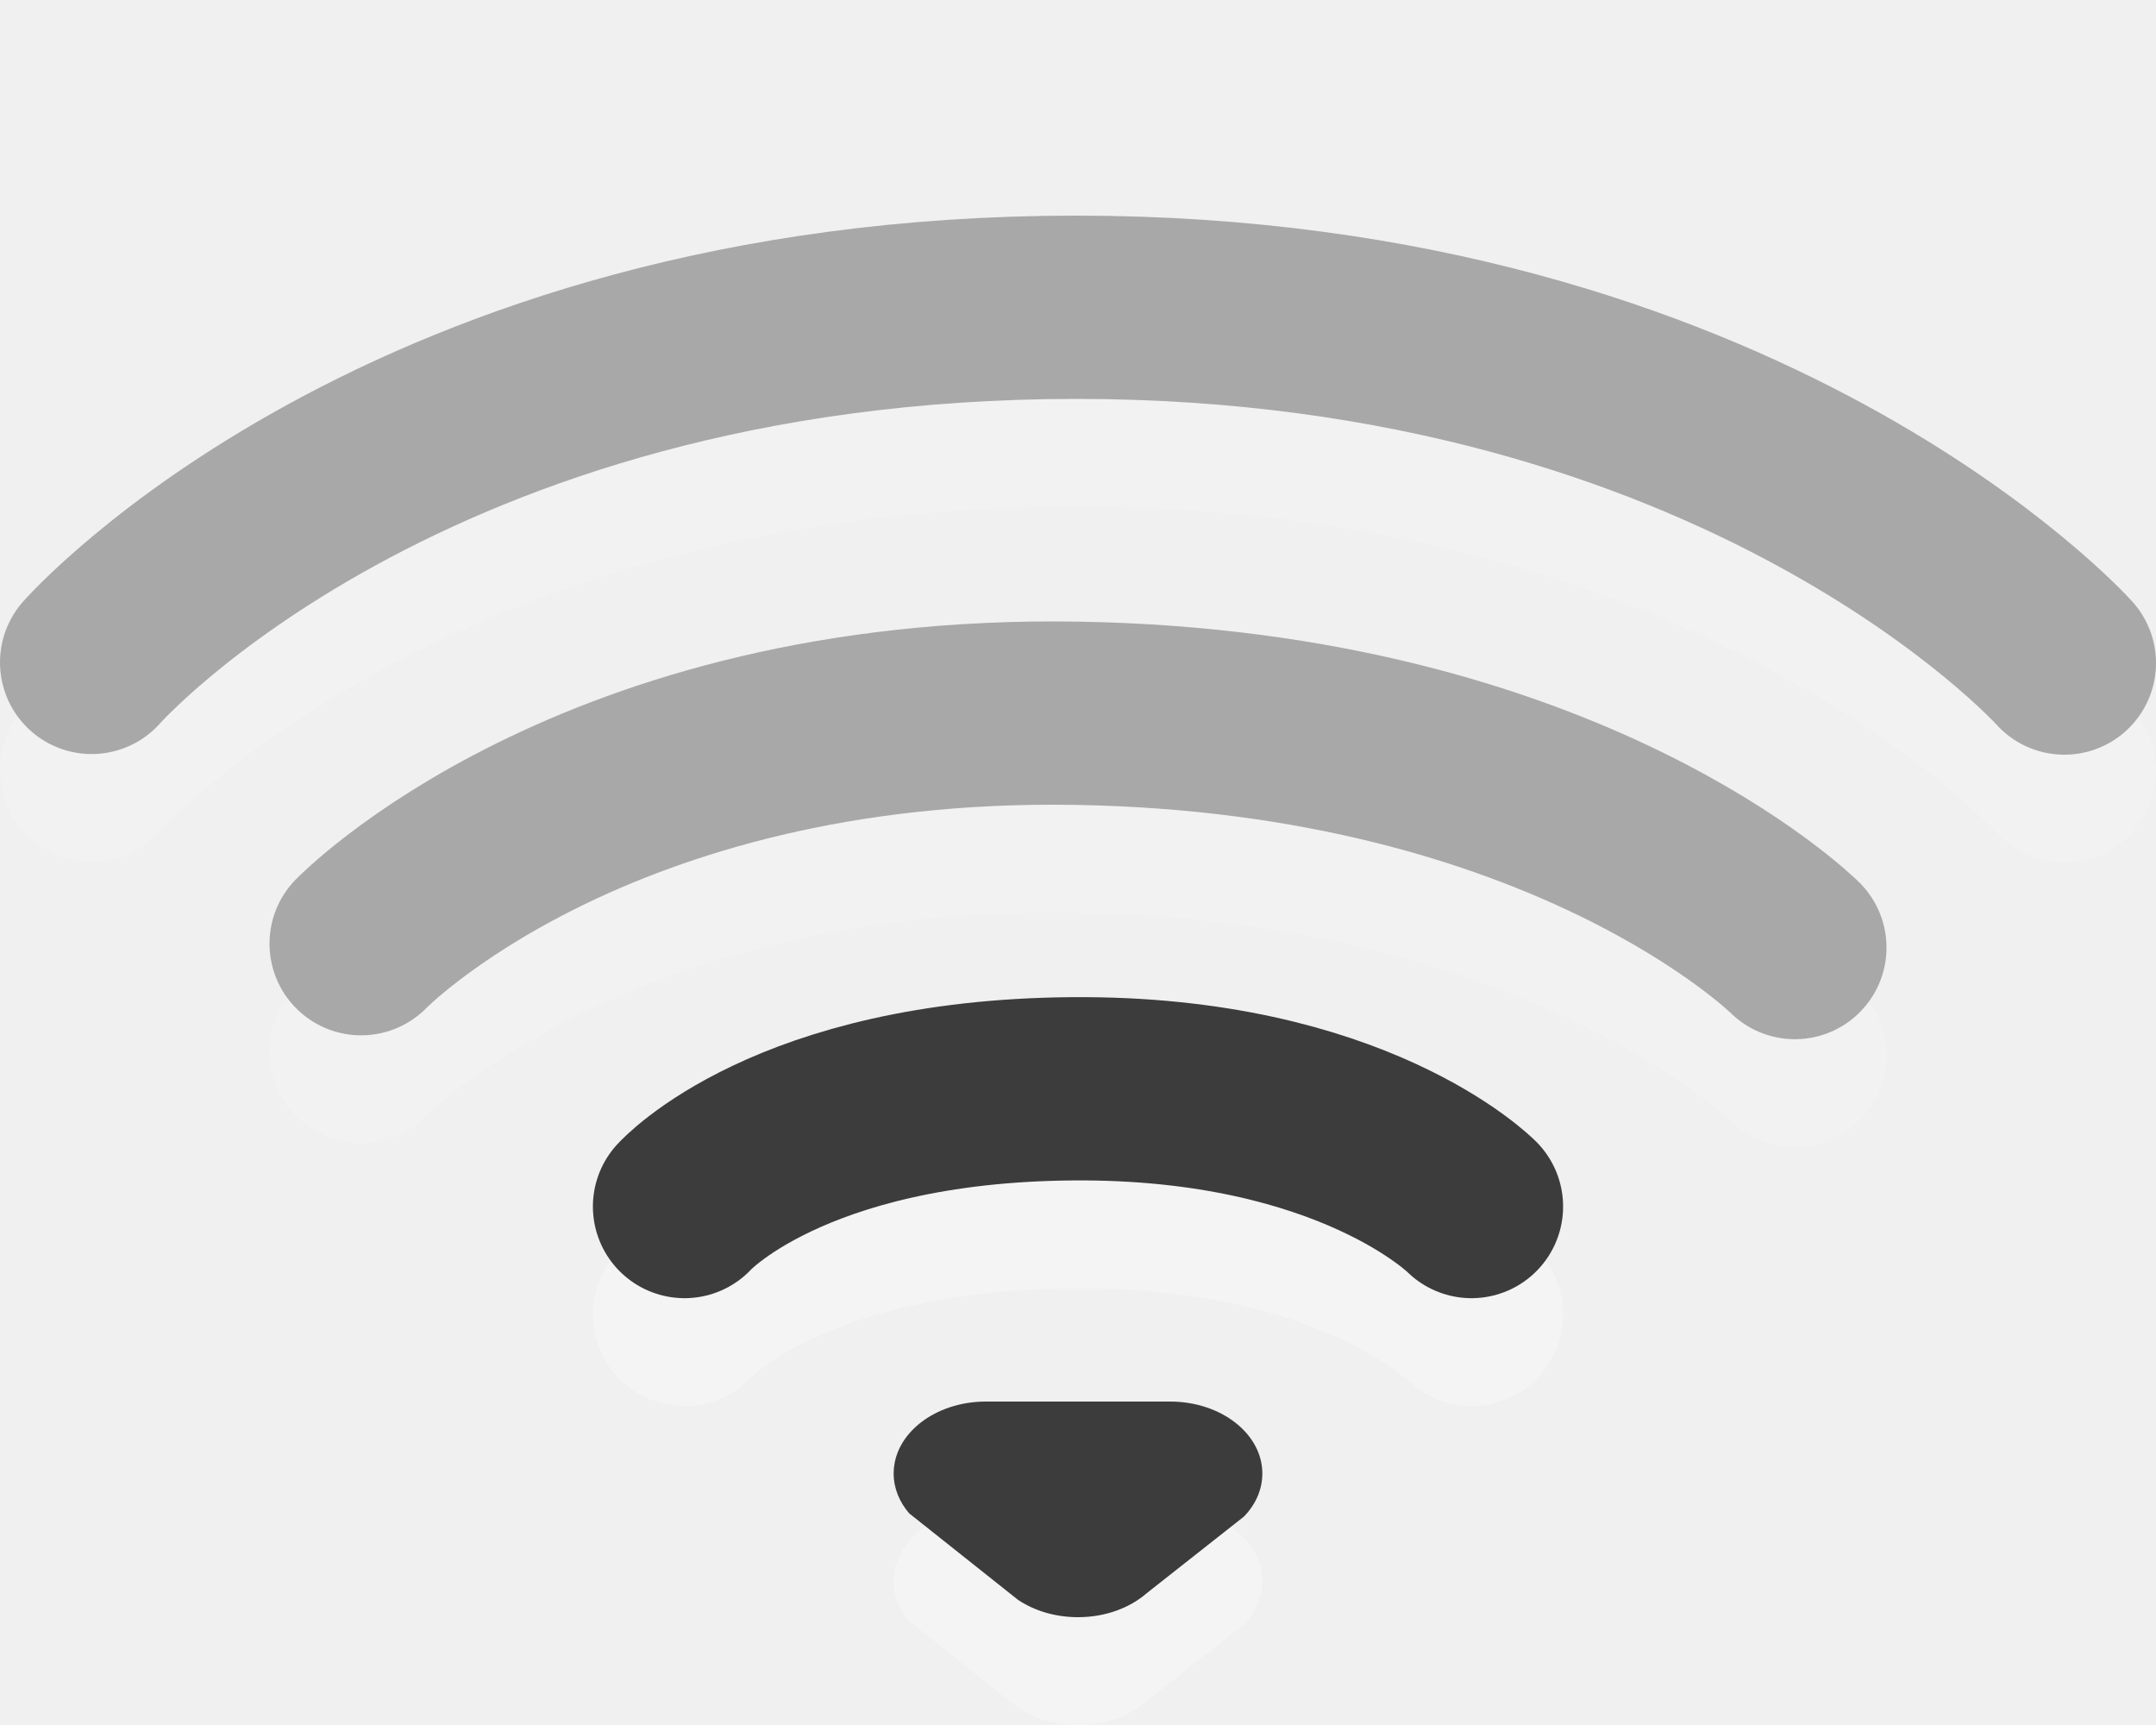
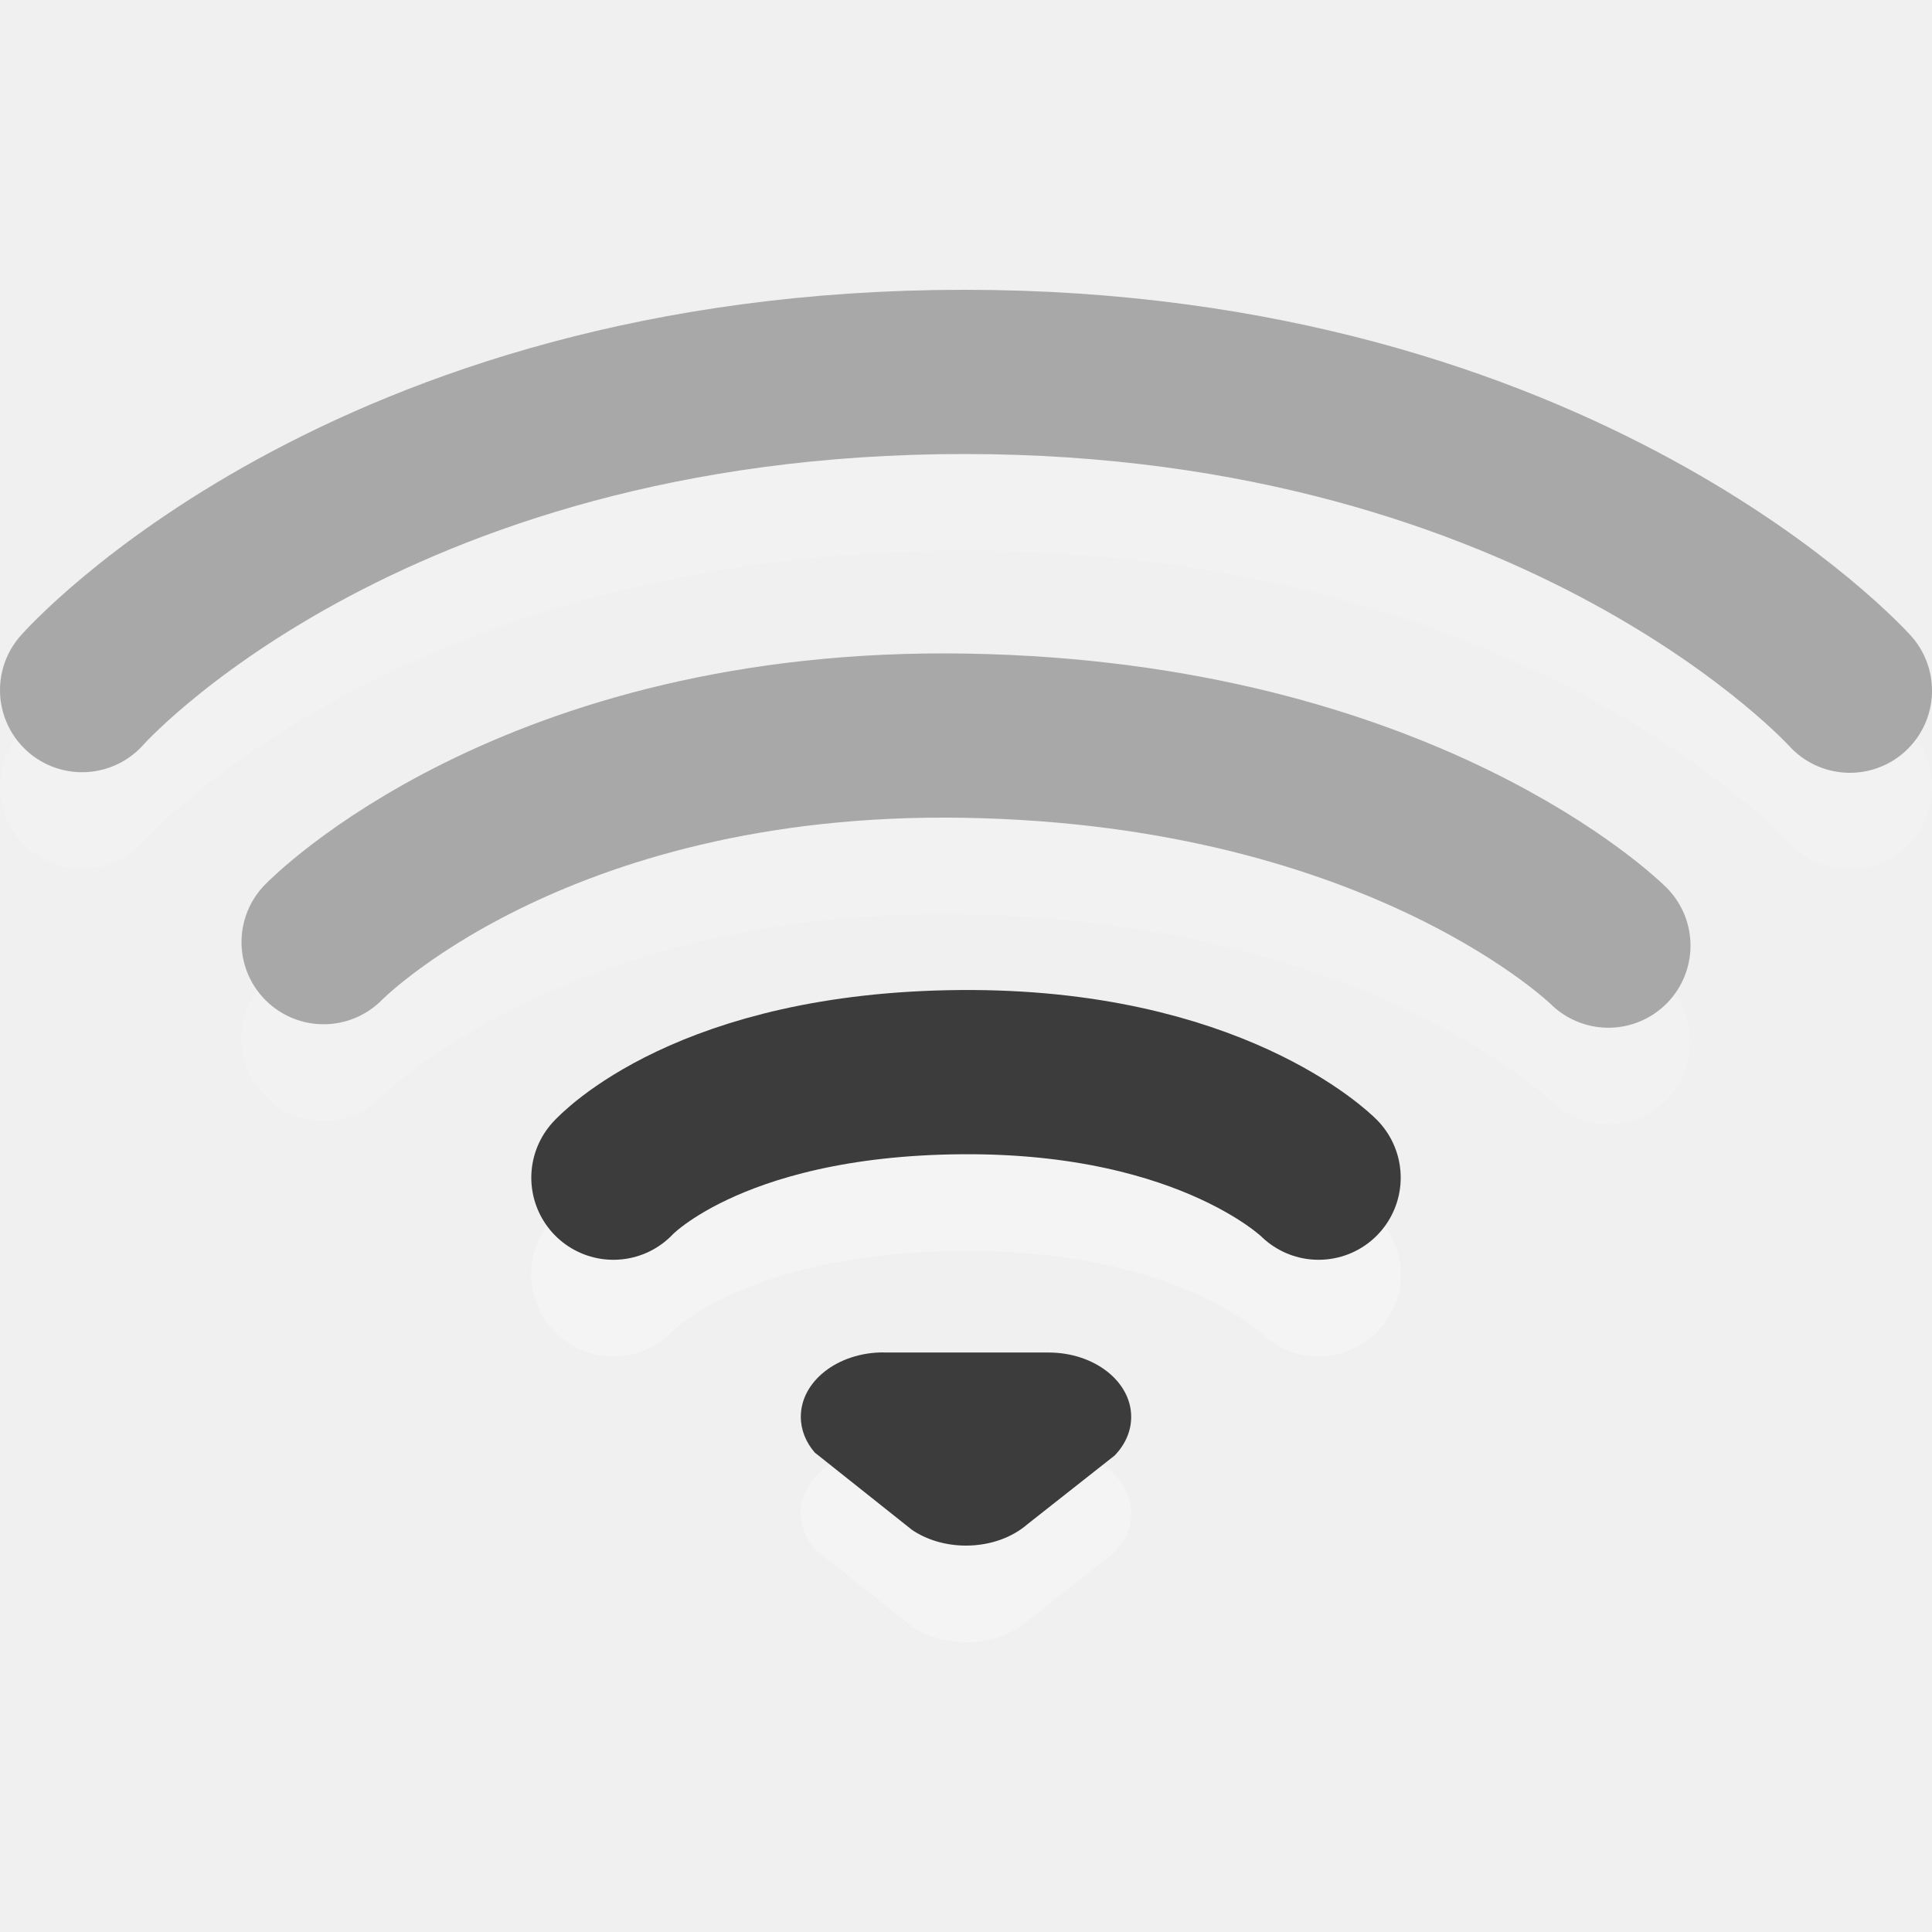
- <svg xmlns="http://www.w3.org/2000/svg" version="1.0" width="20" height="16" id="svg3229">
+ <svg xmlns="http://www.w3.org/2000/svg" version="1.0" width="16" height="16" id="svg3229">
  <defs id="defs3231" />
-   <g id="g3893" style="opacity:0.4" transform="translate(-2,-4)">
+   <g id="g3893" style="opacity:0.4" transform="matrix(0.8,0,0,0.8,-1.6,-2.4)">
    <path d="m 2.85,11.144 c 0,0 2.898,-3.294 9.132,-3.294 6.204,0 9.168,3.3 9.168,3.3" id="path3683-5" style="opacity:0.3;fill:none;stroke:#ffffff;stroke-width:1.7;stroke-linecap:round;stroke-linejoin:miter;stroke-miterlimit:4;stroke-opacity:1;stroke-dasharray:none;stroke-dashoffset:0;marker:none;visibility:visible;display:inline;overflow:visible;enable-background:accumulate" />
    <path d="m 2.85,10.144 c 0,0 2.898,-3.294 9.132,-3.294 C 18.186,6.85 21.15,10.15 21.15,10.15" id="path3683" style="fill:none;stroke:#3c3c3c;stroke-width:1.7;stroke-linecap:round;stroke-linejoin:miter;stroke-miterlimit:4;stroke-opacity:1;stroke-dasharray:none;stroke-dashoffset:0;marker:none;visibility:visible;display:inline;overflow:visible;enable-background:accumulate" />
  </g>
-   <g id="g3916" style="opacity:0.4" transform="translate(-2,-4)">
+   <g id="g3916" style="opacity:0.4" transform="matrix(0.8,0,0,0.8,-1.6,-2.4)">
    <path d="m 5.35,13.753 c 0,0 2.147,-2.216 6.65,-2.137 4.54,0.079 6.65,2.173 6.65,2.173" id="path3681-0" style="opacity:0.3;fill:none;stroke:#ffffff;stroke-width:1.7;stroke-linecap:round;stroke-linejoin:miter;stroke-miterlimit:4;stroke-opacity:1;stroke-dasharray:none;stroke-dashoffset:0;marker:none;visibility:visible;display:inline;overflow:visible;enable-background:accumulate" />
    <path d="m 5.35,12.753 c 0,0 2.147,-2.216 6.65,-2.137 4.54,0.079 6.65,2.173 6.65,2.173" id="path3681" style="fill:none;stroke:#3c3c3c;stroke-width:1.7;stroke-linecap:round;stroke-linejoin:miter;stroke-miterlimit:4;stroke-opacity:1;stroke-dasharray:none;stroke-dashoffset:0;marker:none;visibility:visible;display:inline;overflow:visible;enable-background:accumulate" />
  </g>
-   <path d="m 6.35,12.191 c 0,0 0.967,-1.072 3.599,-1.092 2.599,-0.02 3.701,1.092 3.701,1.092" id="path3209-5" style="opacity:0.3;fill:none;stroke:#ffffff;stroke-width:1.7;stroke-linecap:round;stroke-linejoin:miter;stroke-miterlimit:4;stroke-opacity:1;stroke-dasharray:none;stroke-dashoffset:0;marker:none;visibility:visible;display:inline;overflow:visible;enable-background:accumulate" />
-   <path d="m 6.35,11.191 c 0,0 0.967,-1.072 3.599,-1.092 2.599,-0.02 3.701,1.092 3.701,1.092" id="path3209" style="fill:none;stroke:#3c3c3c;stroke-width:1.7;stroke-linecap:round;stroke-linejoin:miter;stroke-miterlimit:4;stroke-opacity:1;stroke-dasharray:none;stroke-dashoffset:0;marker:none;visibility:visible;display:inline;overflow:visible;enable-background:accumulate" />
-   <path d="m 9.145,14 c -0.472,0 -0.855,0.299 -0.855,0.667 0,0.137 0.053,0.264 0.144,0.37 0,0 1.008,0.801 1.008,0.801 C 9.591,15.939 9.787,16 10,16 c 0.253,0 0.481,-0.086 0.638,-0.223 0,0 0.901,-0.71 0.901,-0.71 0.108,-0.111 0.171,-0.25 0.171,-0.4 0,-0.368 -0.383,-0.667 -0.855,-0.667 0,0 -1.71,0 -1.71,0 z" id="path3196-5-7" style="opacity:0.3;fill:#ffffff;fill-opacity:1;fill-rule:evenodd;stroke:none;stroke-width:1.7;marker:none;visibility:visible;display:inline;overflow:visible;enable-background:accumulate" />
-   <path d="m 9.145,13 c -0.472,0 -0.855,0.299 -0.855,0.667 0,0.137 0.053,0.264 0.144,0.37 0,0 1.008,0.801 1.008,0.801 C 9.591,14.939 9.787,15 10,15 c 0.253,0 0.481,-0.086 0.638,-0.223 0,0 0.901,-0.71 0.901,-0.71 0.108,-0.111 0.171,-0.25 0.171,-0.4 0,-0.368 -0.383,-0.667 -0.855,-0.667 0,0 -1.71,0 -1.71,0 z" id="path3196-5" style="fill:#3c3c3c;fill-opacity:1;fill-rule:evenodd;stroke:none;stroke-width:1.7;marker:none;visibility:visible;display:inline;overflow:visible;enable-background:accumulate" />
+   <path d="m 5.08,10.553 c 0,0 0.774,-0.858 2.879,-0.874 C 10.038,9.663 10.92,10.553 10.92,10.553" id="path3209-5" style="opacity:0.3;fill:none;stroke:#ffffff;stroke-width:1.36;stroke-linecap:round;stroke-linejoin:miter;stroke-miterlimit:4;stroke-opacity:1;stroke-dasharray:none;stroke-dashoffset:0;marker:none;visibility:visible;display:inline;overflow:visible;enable-background:accumulate" />
+   <path d="m 5.08,9.753 c 0,0 0.774,-0.858 2.879,-0.874 C 10.038,8.863 10.92,9.753 10.92,9.753" id="path3209" style="fill:none;stroke:#3c3c3c;stroke-width:1.36;stroke-linecap:round;stroke-linejoin:miter;stroke-miterlimit:4;stroke-opacity:1;stroke-dasharray:none;stroke-dashoffset:0;marker:none;visibility:visible;display:inline;overflow:visible;enable-background:accumulate" />
+   <path d="m 7.316,12 c -0.378,0 -0.684,0.239 -0.684,0.533 0,0.109 0.042,0.211 0.115,0.296 0,0 0.806,0.641 0.806,0.641 0.12,0.081 0.276,0.13 0.447,0.13 0.203,0 0.385,-0.069 0.51,-0.178 0,0 0.721,-0.568 0.721,-0.568 0.086,-0.089 0.137,-0.2 0.137,-0.32 C 9.368,12.239 9.061,12 8.684,12 c 0,0 -1.368,0 -1.368,0 z" id="path3196-5-7" style="opacity:0.3;fill:#ffffff;fill-opacity:1;fill-rule:evenodd;stroke:none;stroke-width:1.7;marker:none;visibility:visible;display:inline;overflow:visible;enable-background:accumulate" />
+   <path d="m 7.316,11.2 c -0.378,0 -0.684,0.239 -0.684,0.533 0,0.109 0.042,0.211 0.115,0.296 0,0 0.806,0.641 0.806,0.641 0.12,0.081 0.276,0.13 0.447,0.13 0.203,0 0.385,-0.069 0.51,-0.178 0,0 0.721,-0.568 0.721,-0.568 0.086,-0.089 0.137,-0.2 0.137,-0.32 0,-0.294 -0.306,-0.533 -0.684,-0.533 0,0 -1.368,0 -1.368,0 z" id="path3196-5" style="fill:#3c3c3c;fill-opacity:1;fill-rule:evenodd;stroke:none;stroke-width:1.7;marker:none;visibility:visible;display:inline;overflow:visible;enable-background:accumulate" />
</svg>
